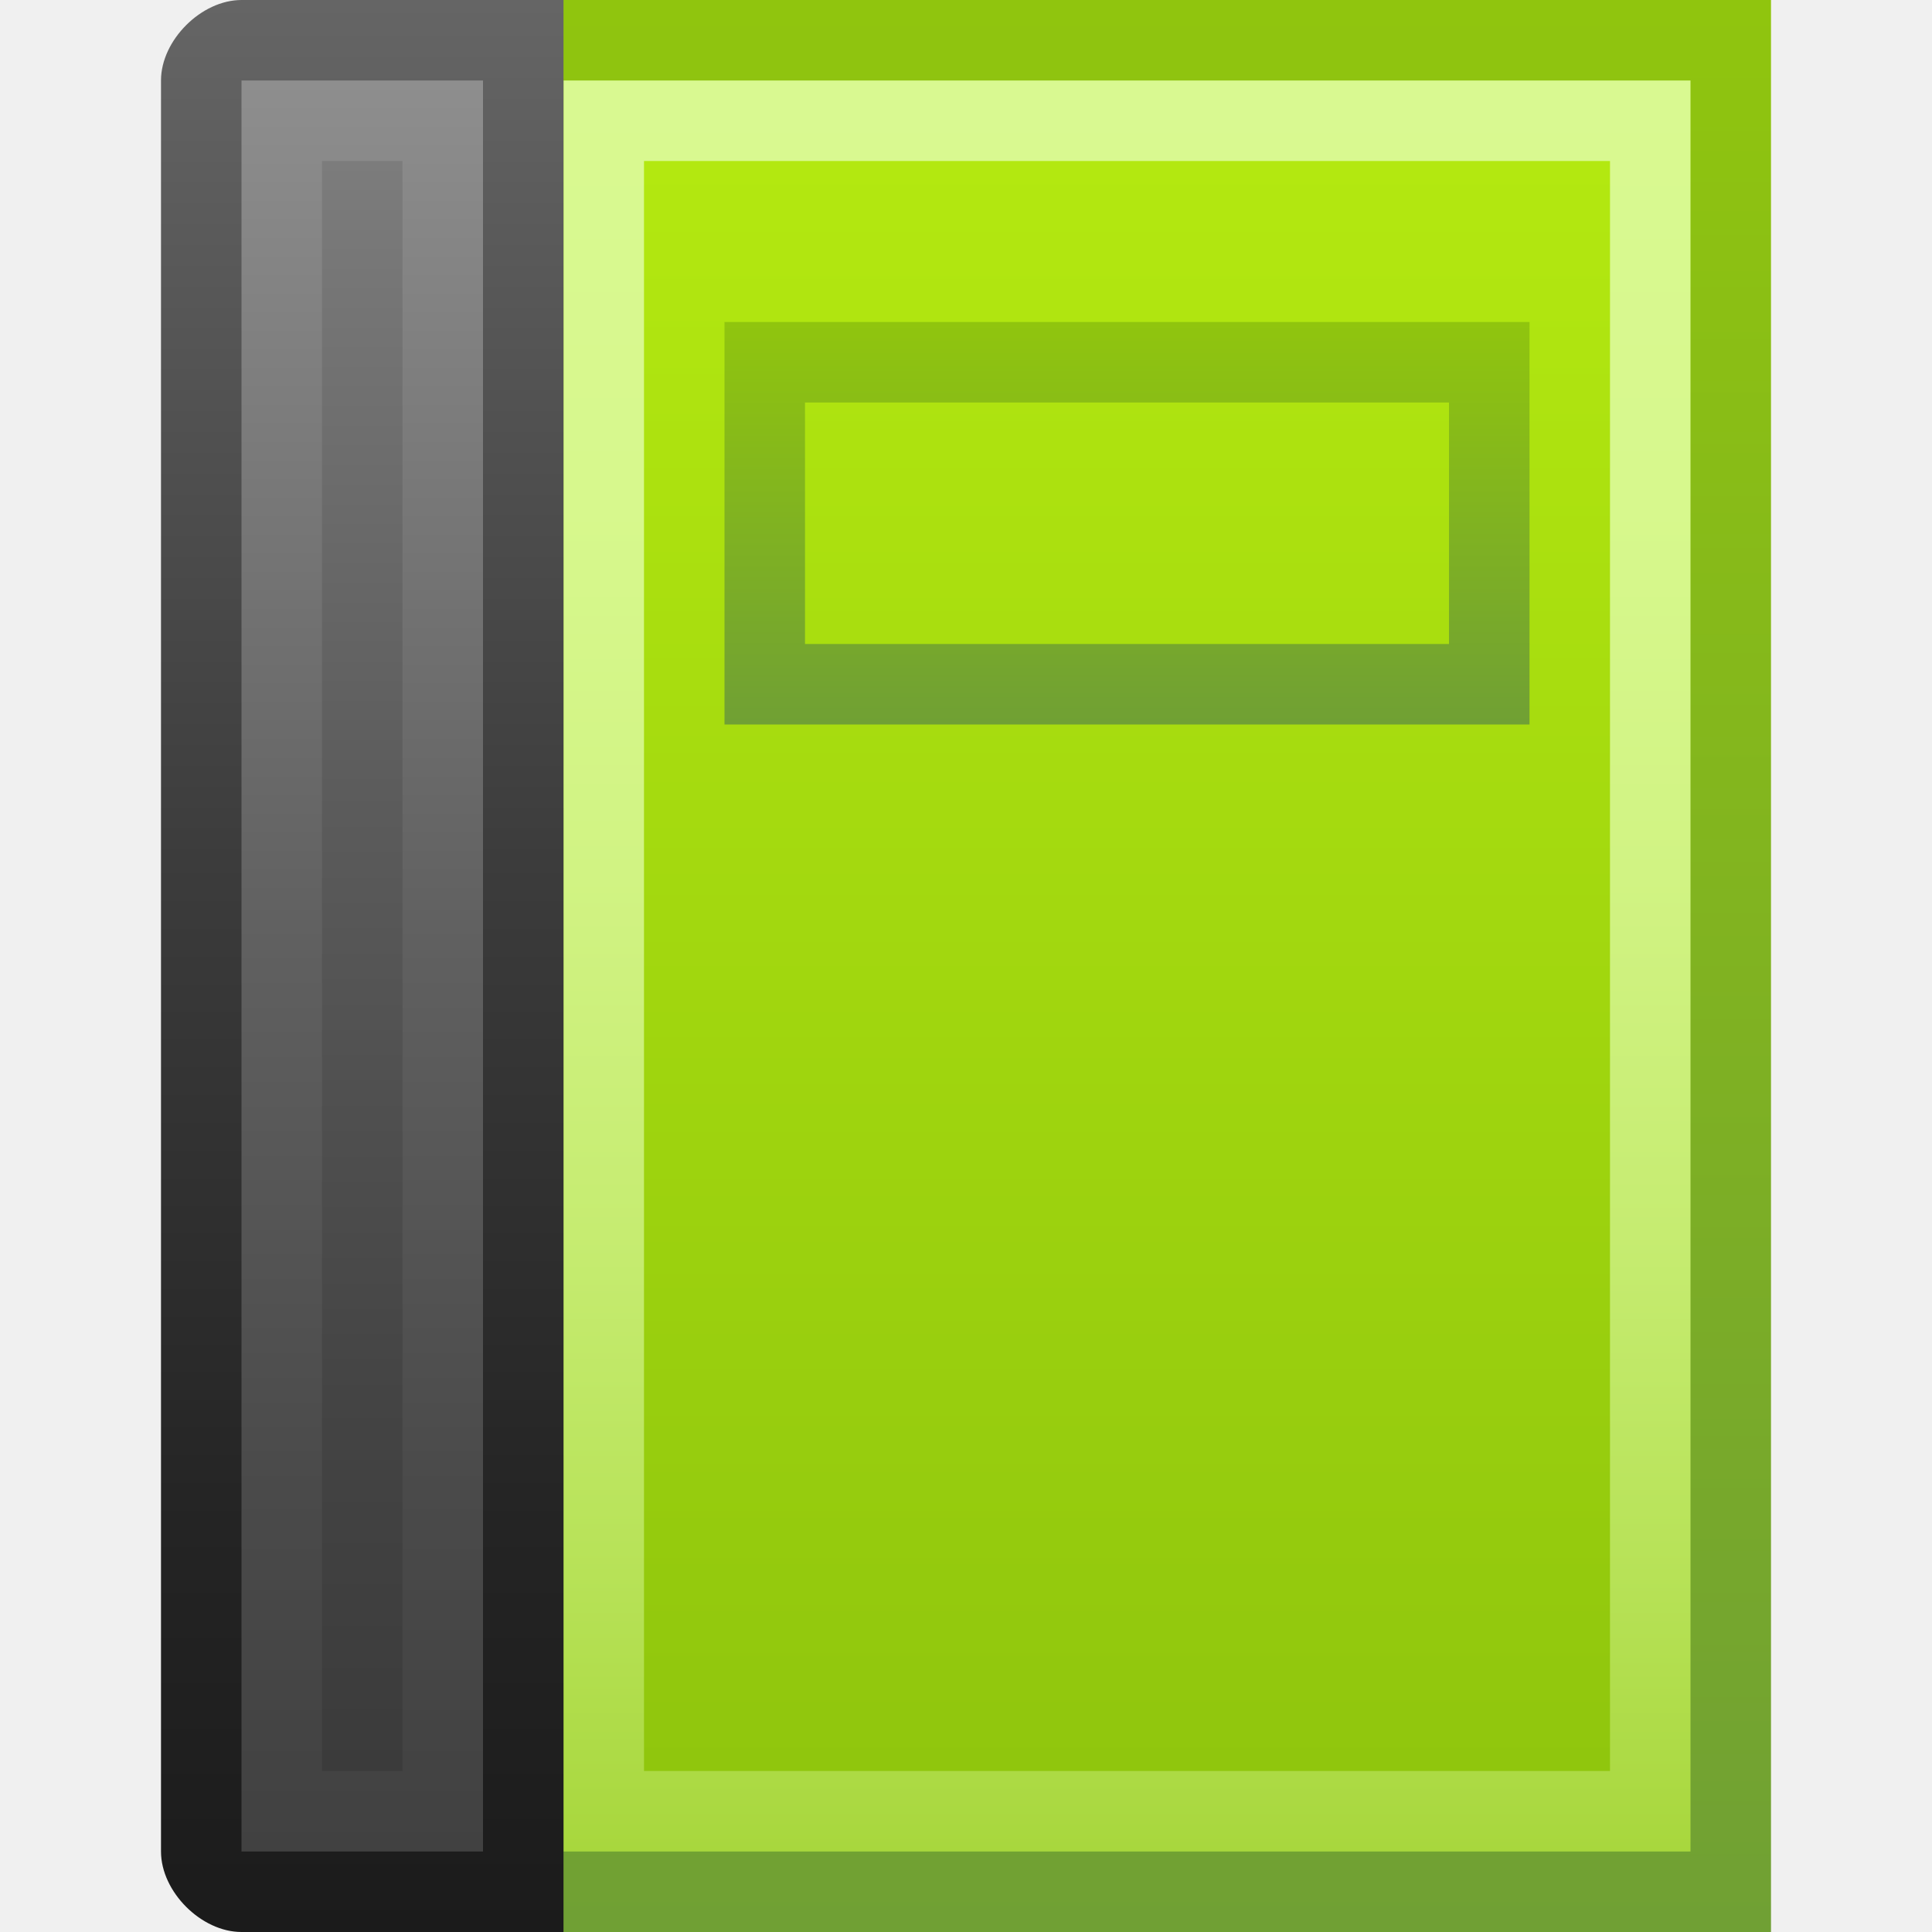
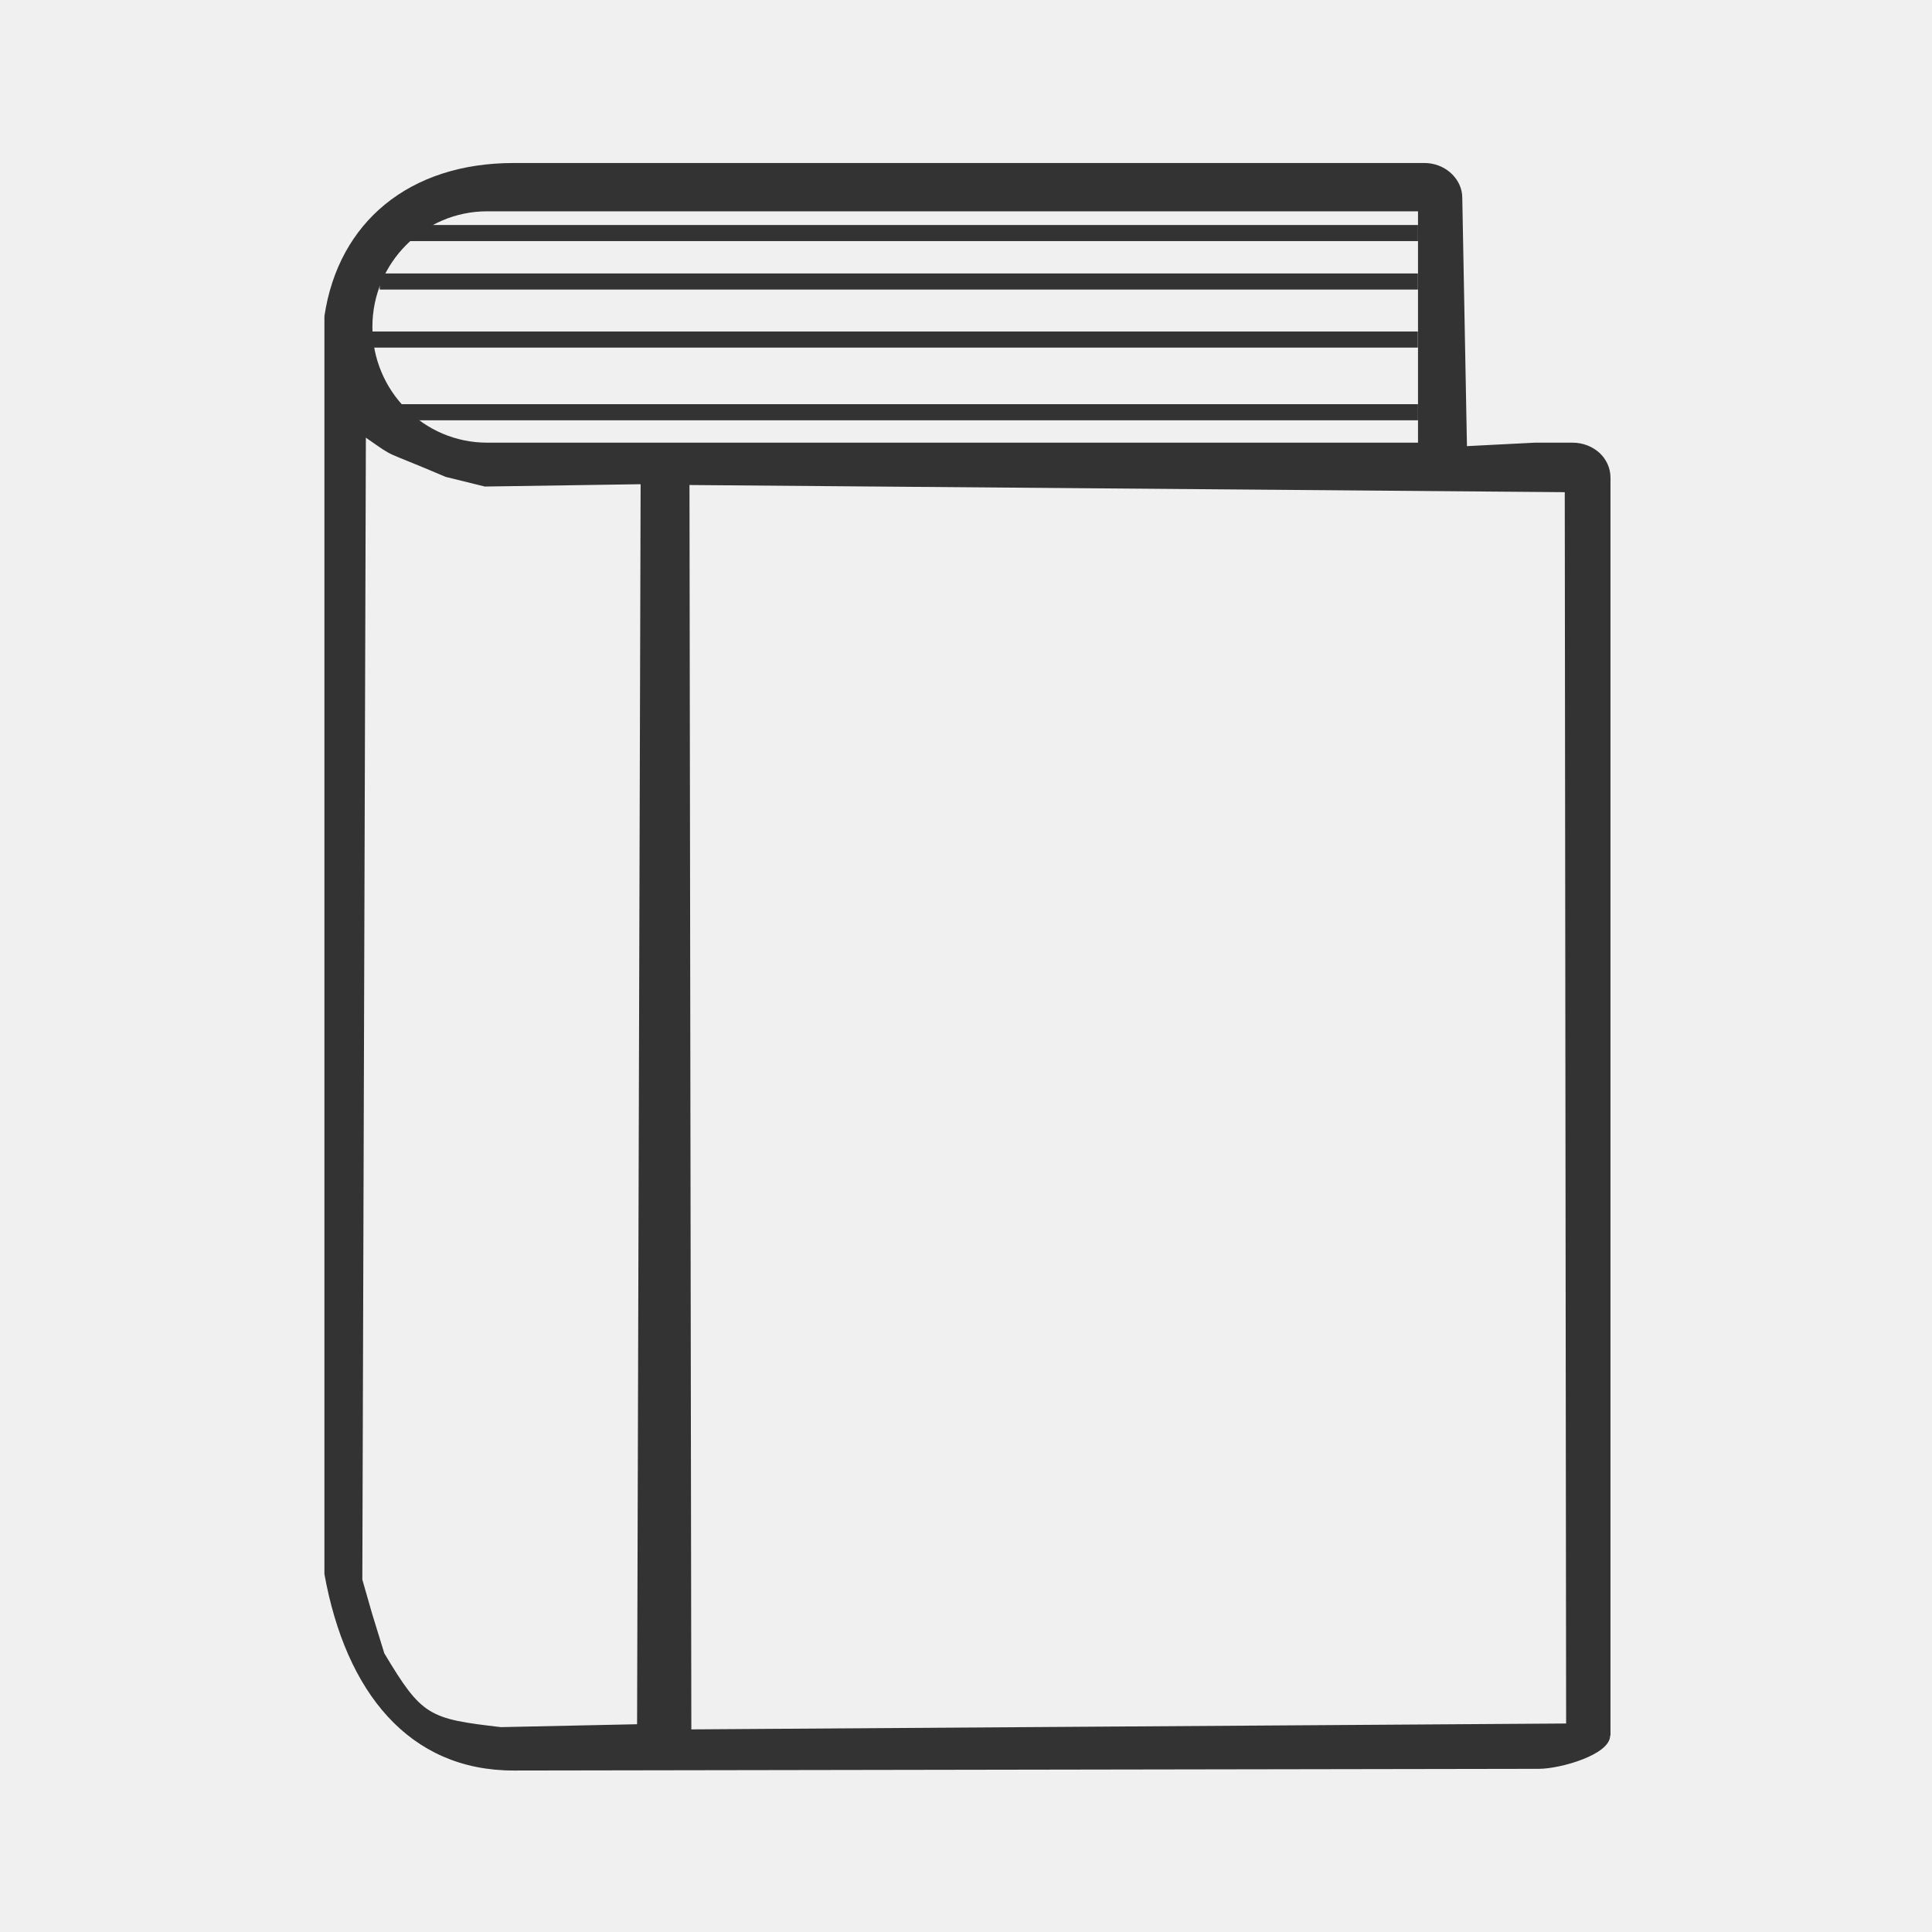
- <svg xmlns="http://www.w3.org/2000/svg" version="1.1" x="0px" y="0px" width="24px" height="24px" viewBox="-2 0 24 24" style="overflow:visible;enable-background:new -2 0 24 24;" xml:space="preserve" preserveAspectRatio="xMinYMid meet">
-   <defs>
- </defs>
-   <linearGradient id="SVGID_1_" gradientUnits="userSpaceOnUse" x1="12.001" y1="0" x2="12.001" y2="24">
-     <stop offset="0" style="stop-color:#90C50E" />
-     <stop offset="1" style="stop-color:#70A034" />
-   </linearGradient>
-   <rect x="4" style="fill:url(#SVGID_1_);" width="16" height="24" />
-   <linearGradient id="SVGID_2_" gradientUnits="userSpaceOnUse" x1="12.001" y1="1" x2="12.001" y2="23">
-     <stop offset="0" style="stop-color:#D9F991" />
-     <stop offset="0.239" style="stop-color:#D7F88D" />
-     <stop offset="0.45" style="stop-color:#D1F383" />
-     <stop offset="0.651" style="stop-color:#C6EC71" />
-     <stop offset="0.844" style="stop-color:#B7E257" />
-     <stop offset="1" style="stop-color:#A8D73D" />
-   </linearGradient>
-   <rect x="5" y="1" style="fill:url(#SVGID_2_);" width="14" height="22" />
-   <linearGradient id="SVGID_3_" gradientUnits="userSpaceOnUse" x1="12.001" y1="2" x2="12.001" y2="22">
-     <stop offset="0" style="stop-color:#B3E810" />
-     <stop offset="1" style="stop-color:#90C60D" />
-   </linearGradient>
-   <rect x="6" y="2" style="fill:url(#SVGID_3_);" width="12" height="20" />
-   <linearGradient id="SVGID_4_" gradientUnits="userSpaceOnUse" x1="12.001" y1="4" x2="12.001" y2="9">
-     <stop offset="0" style="stop-color:#90C50E" />
-     <stop offset="1" style="stop-color:#70A034" />
-   </linearGradient>
-   <path style="fill:url(#SVGID_4_);" d="M7,4v5h10V4H7z M16,8H8V5h8V8z" />
-   <linearGradient id="SVGID_5_" gradientUnits="userSpaceOnUse" x1="2.5" y1="0" x2="2.5" y2="24">
-     <stop offset="0" style="stop-color:#656565" />
-     <stop offset="1.342887e-02" style="stop-color:#646464" />
-     <stop offset="0.445" style="stop-color:#3C3C3C" />
-     <stop offset="0.789" style="stop-color:#242424" />
-     <stop offset="1" style="stop-color:#1B1B1B" />
-   </linearGradient>
-   <path style="fill:url(#SVGID_5_);" d="M4,0H2.6H1C0.5,0,0,0.5,0,1v22c0,0.5,0.5,1,1,1h1.6H4h1v-1V1V0H4z" />
-   <linearGradient id="SVGID_6_" gradientUnits="userSpaceOnUse" x1="2.5" y1="1" x2="2.5" y2="23">
-     <stop offset="0" style="stop-color:#8E8E8E" />
-     <stop offset="4.191053e-02" style="stop-color:#8A8A8A" />
-     <stop offset="0.461" style="stop-color:#626262" />
-     <stop offset="0.795" style="stop-color:#4A4A4A" />
-     <stop offset="1" style="stop-color:#414141" />
-   </linearGradient>
-   <rect x="1" y="1" style="fill:url(#SVGID_6_);" width="3" height="22" />
-   <linearGradient id="SVGID_7_" gradientUnits="userSpaceOnUse" x1="2.5" y1="2" x2="2.5" y2="22">
-     <stop offset="0" style="stop-color:#7C7C7C" />
-     <stop offset="0.39" style="stop-color:#5C5C5C" />
-     <stop offset="0.768" style="stop-color:#444444" />
-     <stop offset="1" style="stop-color:#3B3B3B" />
-   </linearGradient>
-   <rect x="2" y="2" style="fill:url(#SVGID_7_);" width="1" height="20" />
+ <svg xmlns="http://www.w3.org/2000/svg" version="1.1" id="Layer_1" x="0px" y="0px" width="24px" height="24px" viewBox="0 0 24 24" enable-background="new 0 0 24 24" xml:space="preserve">
+   <defs id="defs19" />
+   <path stroke-miterlimit="10" d="M 4.593,19.553" id="path5" style="fill:#ffffff;stroke:#231f20;stroke-width:0.5;stroke-miterlimit:10" />
+   <path d="m 20.002,21.56 0,0 c 0,0.239 -0.623,0.413 -0.885,0.413 l -12.738,0.021 0,0 c -1.297,0 -2.083,-0.97 -2.349,-2.44 l 0,-15.627 C 4.204,2.76 5.083,2.025 6.379,2.025 l 0,0 11.316,0 0,0 c 0.193,0 0.36,0.11 0.433,0.266 0.024,0.052 0.037,0.108 0.037,0.168 l 0,0 0.058,3.083 0.843,-0.043 0.47,0 0,0 c 0.131,0 0.25,0.05 0.336,0.129 0.083,0.079 0.134,0.186 0.134,0.305 l 0,0 0,15.627 -0.004,0 2.7e-5,0 z m -15.501,-1.938 0.12,0.419 0.153,0.497 c 0.468,0.782 0.553,0.813 1.448,0.917 L 7.914,21.419 7.958,6.015 6.023,6.044 5.536,5.924 C 4.71,5.571 4.939,5.71 4.545,5.437 L 4.501,19.622 z M 17.615,5.499 l 0,-2.874 -11.563,0 0,0 0,0 c -0.788,0 -1.426,0.643 -1.426,1.436 0,0.795 0.638,1.438 1.426,1.438 l 11.884,0 -0.321,0 z M 19.438,6.114 8.565,6.025 8.588,21.483 19.455,21.41 19.438,6.114 z" id="path7" style="fill:#333333;fill-opacity:1" />
+   <line stroke-miterlimit="10" x1="4.876" y1="5.121" x2="17.615" y2="5.121" id="line9" style="fill:#333333;stroke:#333333;stroke-width:0.2;stroke-miterlimit:10;fill-opacity:1;stroke-opacity:1" />
+   <line stroke-miterlimit="10" x1="4.876" y1="2.895" x2="17.615" y2="2.895" id="line11" style="fill:#333333;stroke:#333333;stroke-width:0.2;stroke-miterlimit:10;fill-opacity:1;stroke-opacity:1" />
+   <line stroke-miterlimit="10" x1="4.717" y1="3.497" x2="17.614" y2="3.497" id="line13" style="fill:#333333;stroke:#333333;stroke-width:0.2;stroke-miterlimit:10;fill-opacity:1;stroke-opacity:1" />
+   <line stroke-miterlimit="10" x1="4.606" y1="4.218" x2="17.613" y2="4.218" id="line15" style="fill:#333333;stroke:#333333;stroke-width:0.2;stroke-miterlimit:10;fill-opacity:1;stroke-opacity:1" />
</svg>
